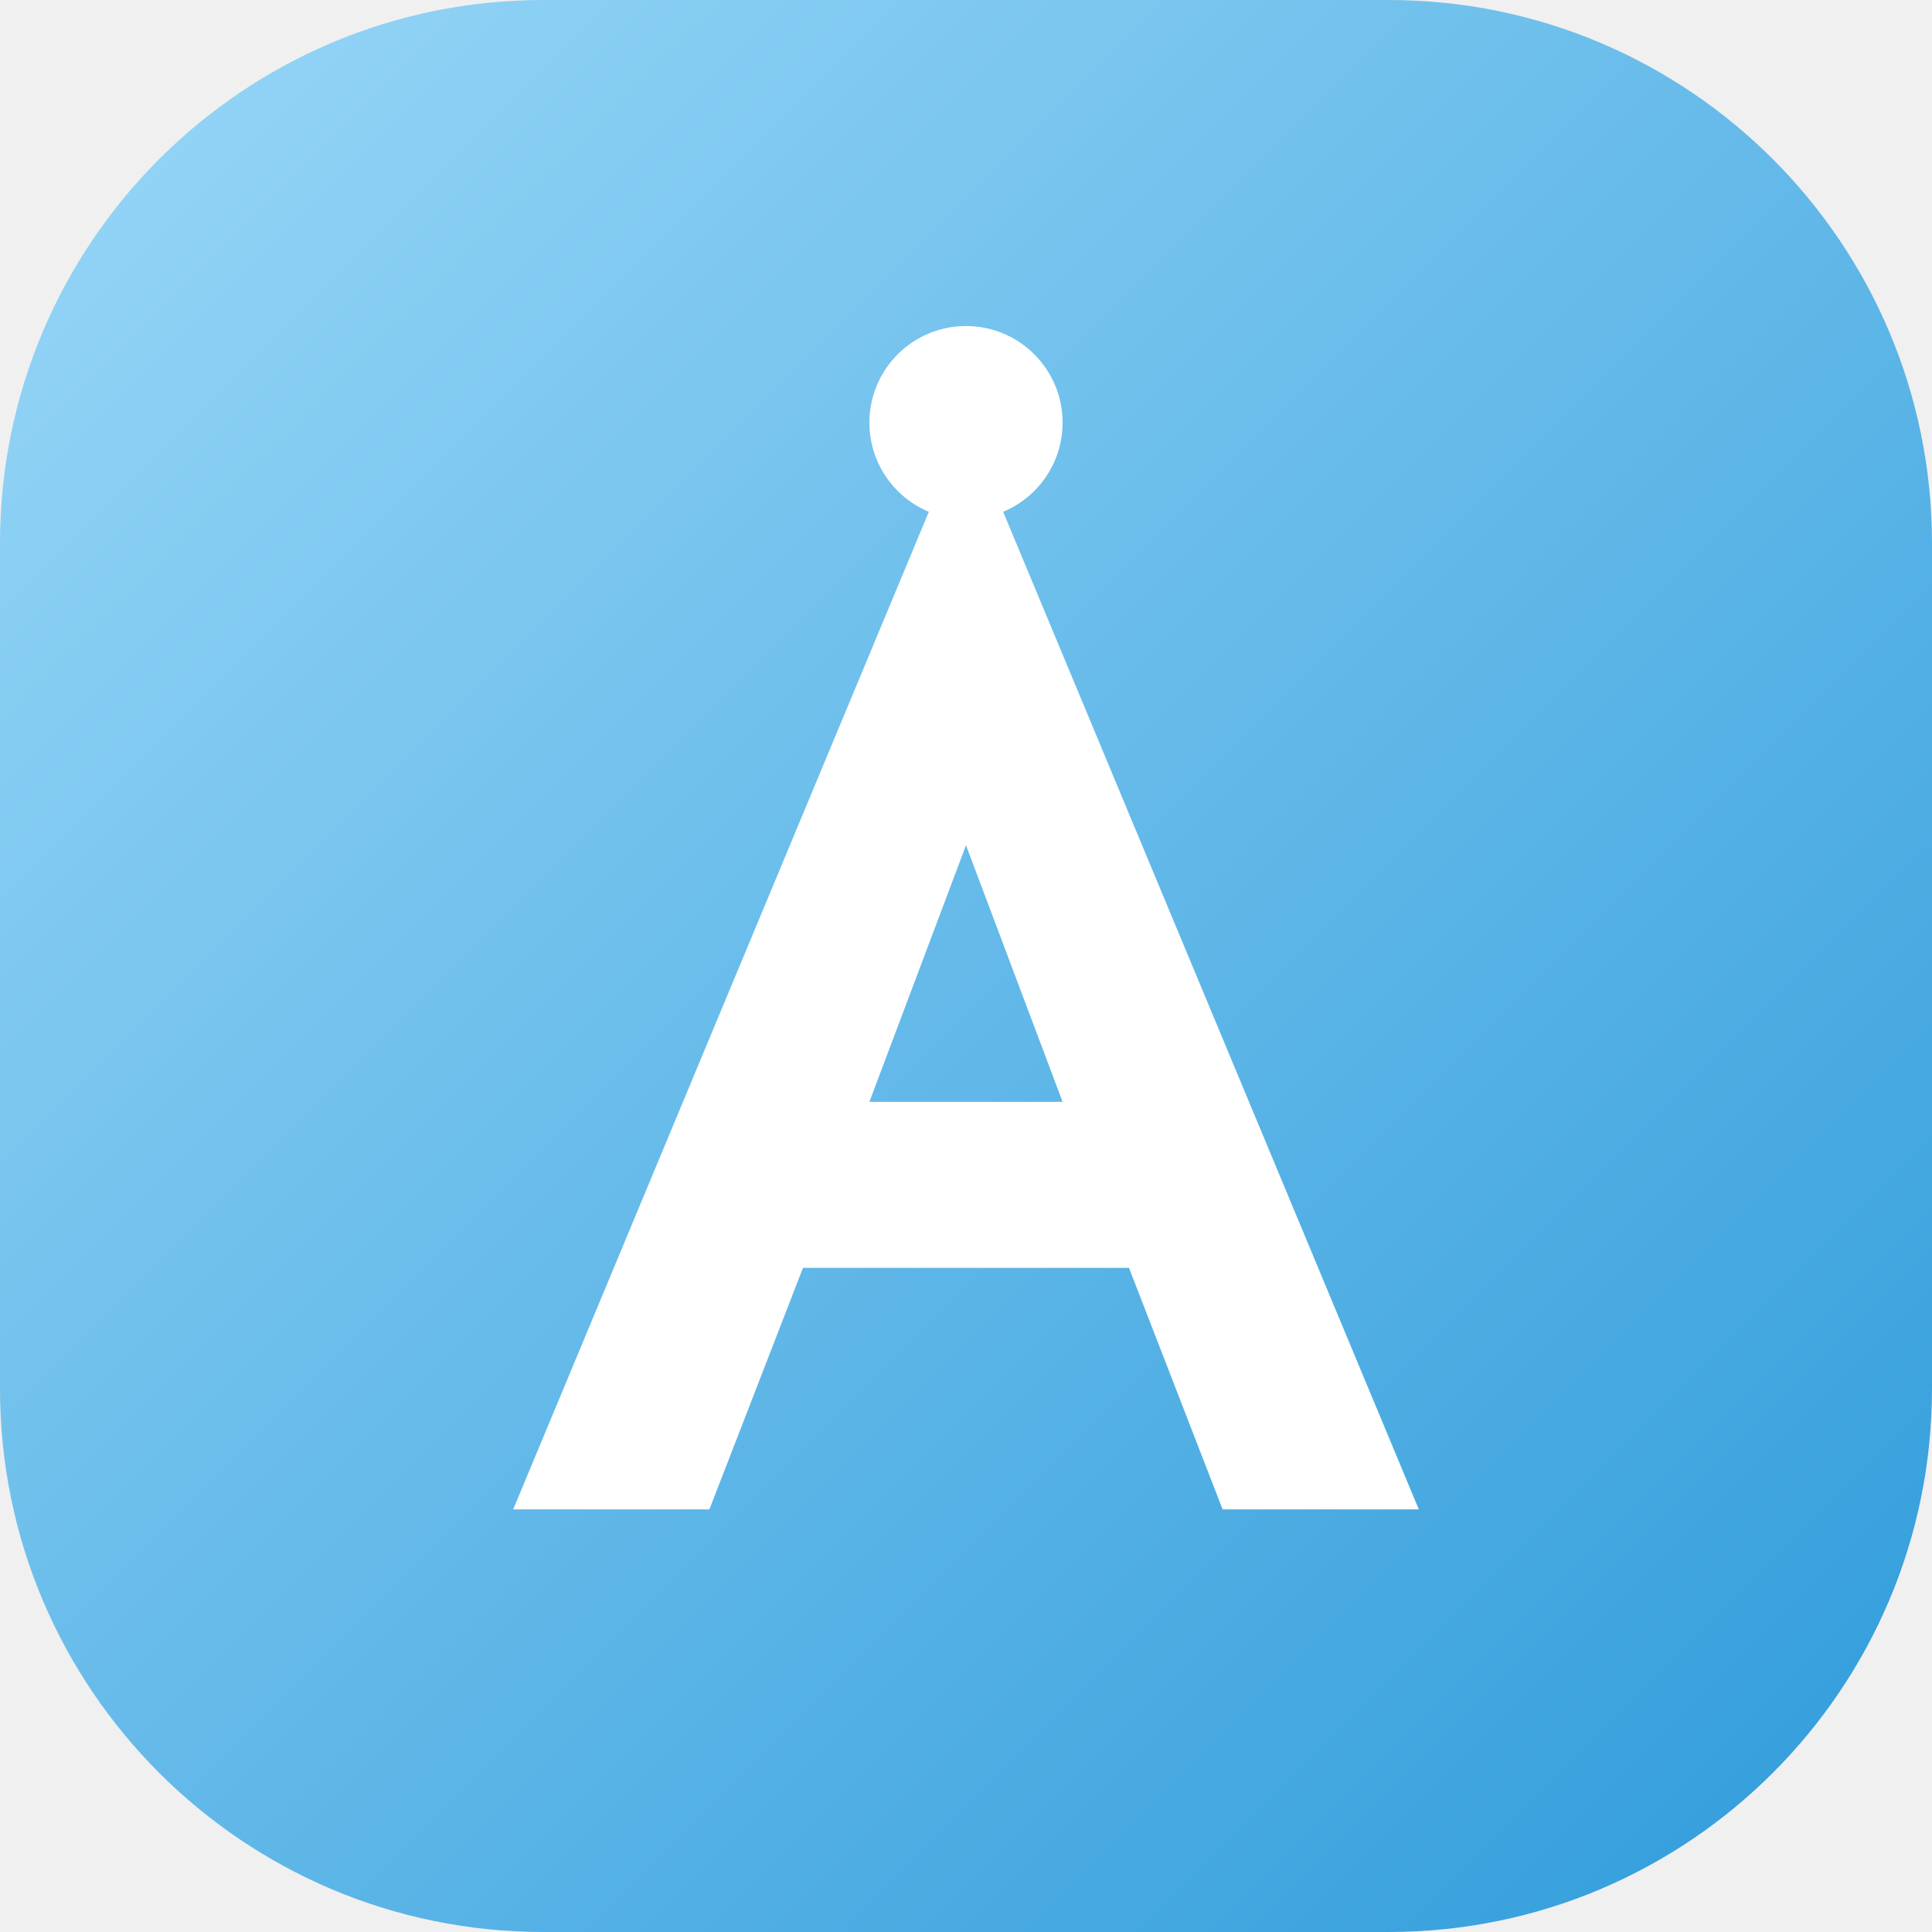
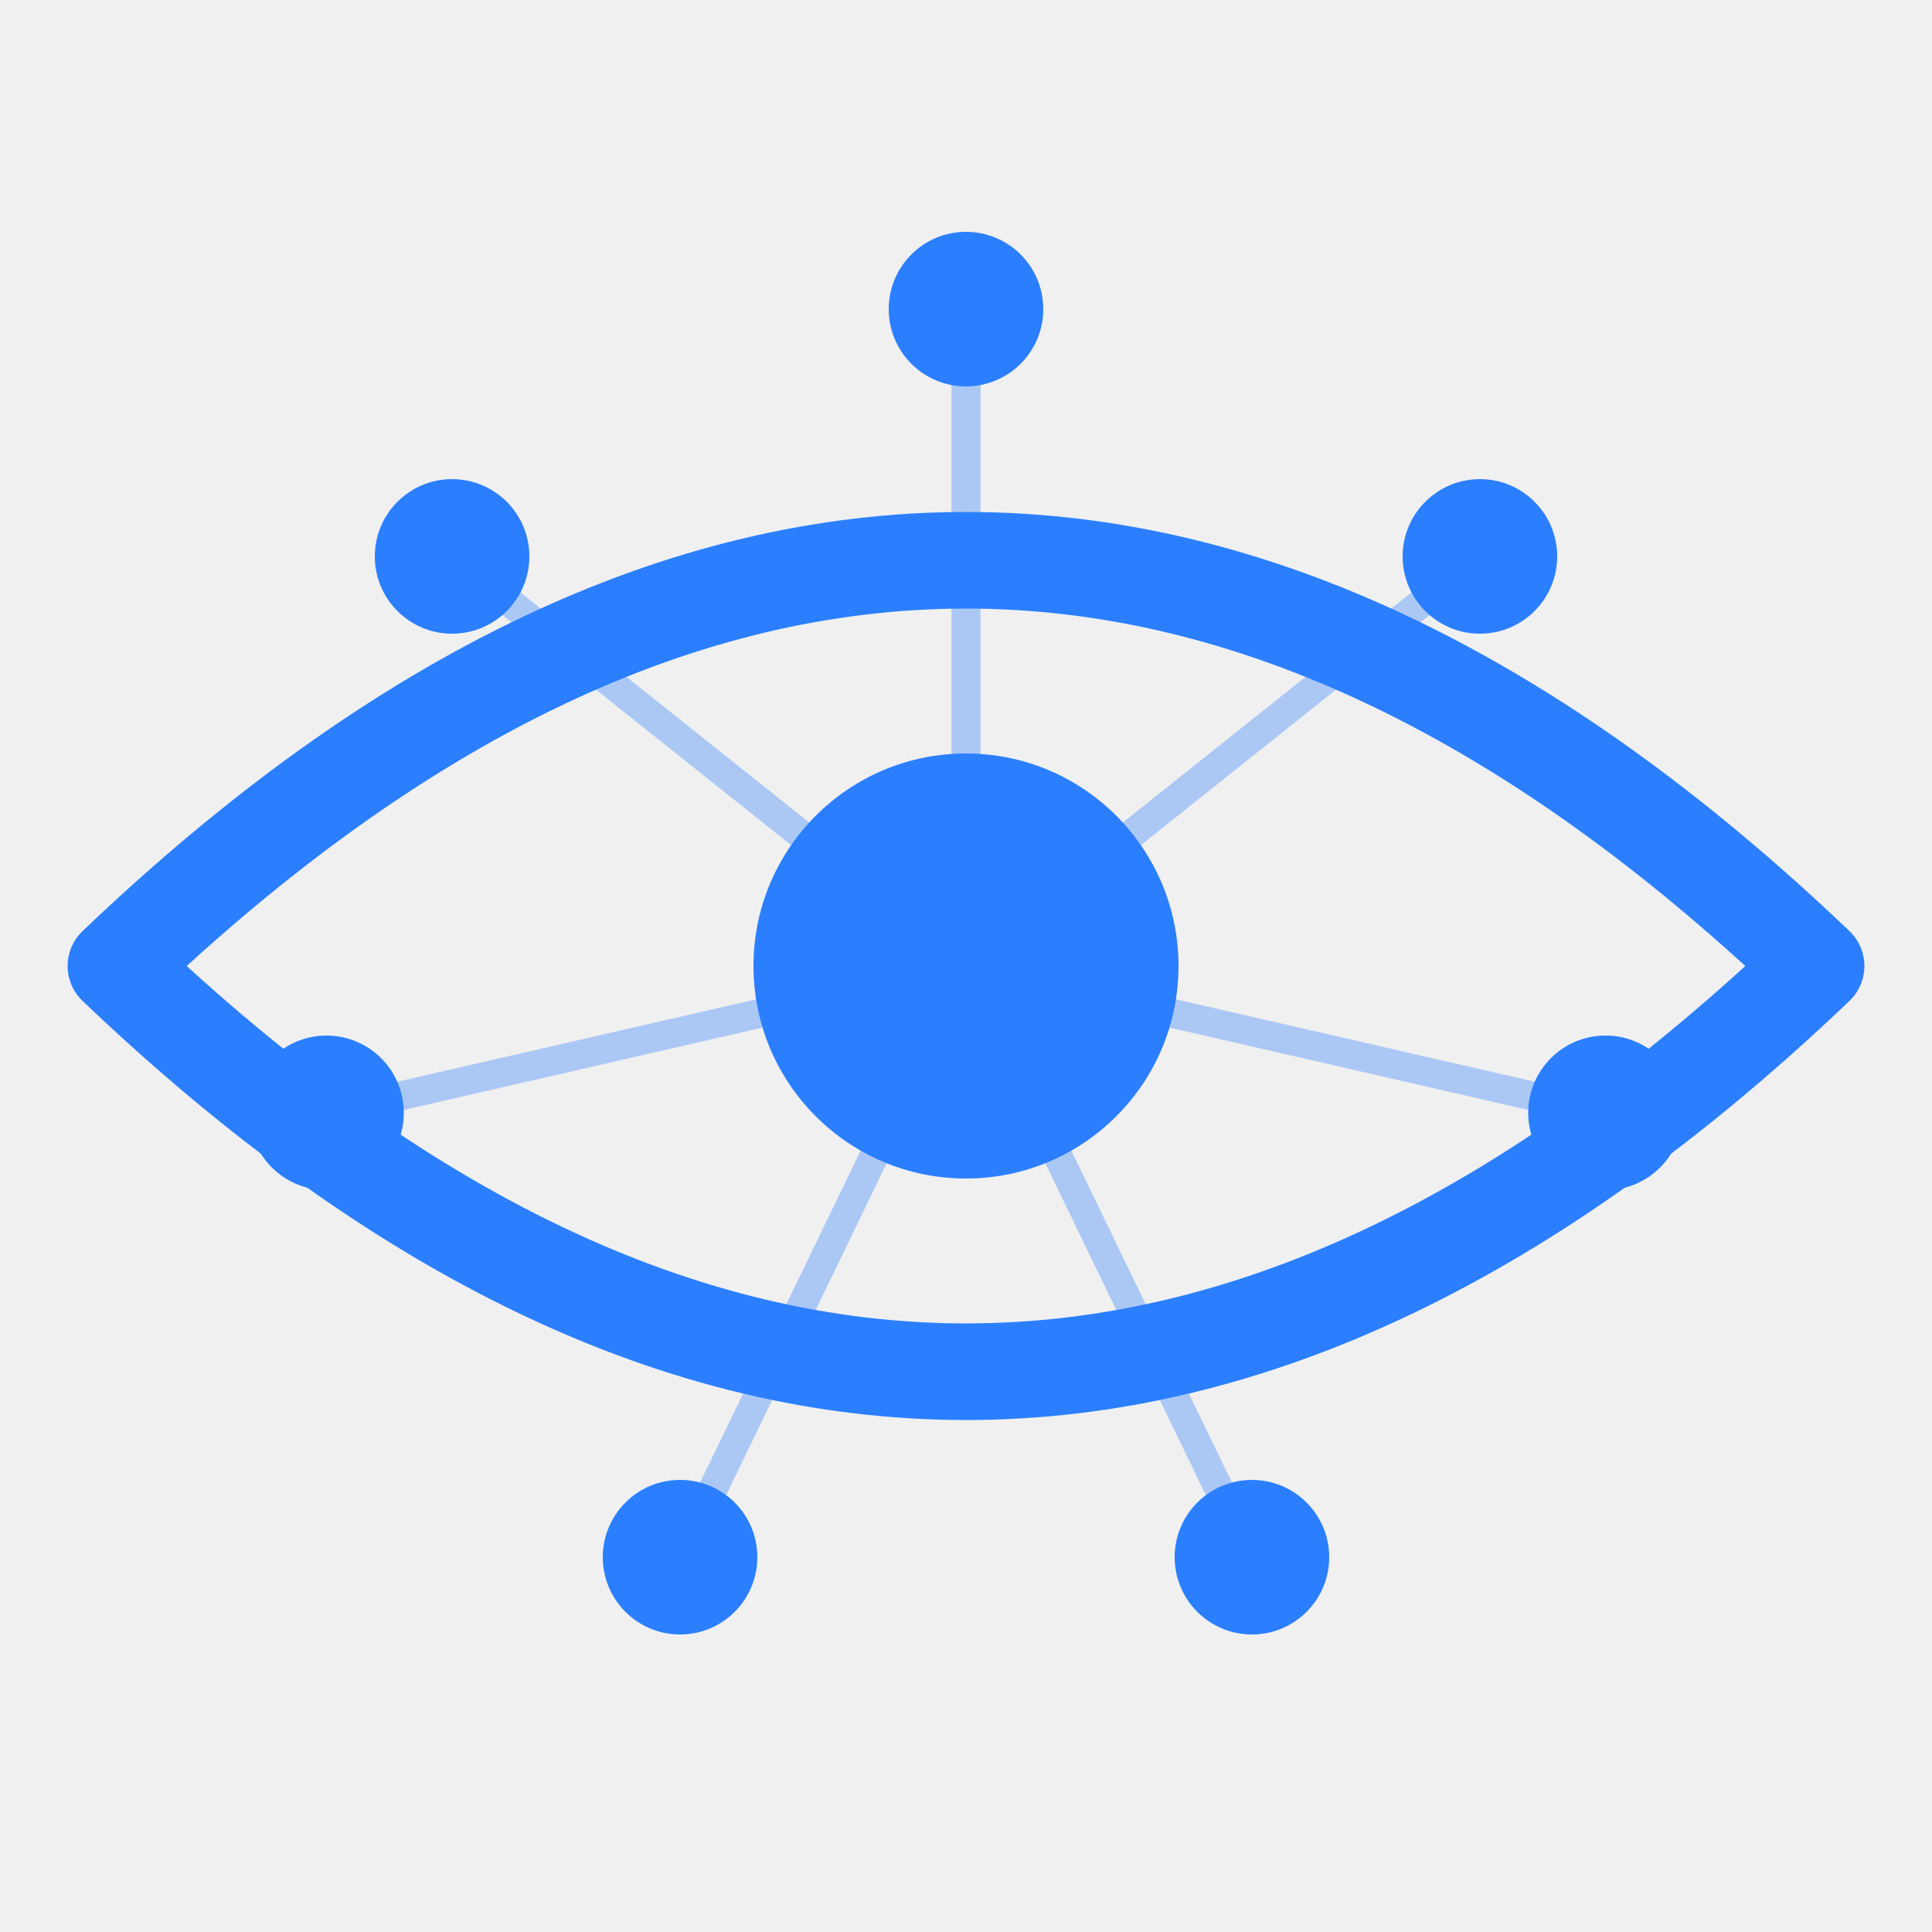
- <svg xmlns="http://www.w3.org/2000/svg" viewBox="0 0 64 64">
-   <defs>
-     <linearGradient id="g" x1="0" y1="0" x2="1" y2="1">
-       <stop offset="0" stop-color="#9AD8F8" />
-       <stop offset="1" stop-color="#2E9BDA" />
-     </linearGradient>
-   </defs>
-   <rect width="64" height="64" rx="18" fill="url(#g)" />
-   <path d="M32 14 L47 50 H40.5 L37.4 42 H26.6 L23.5 50 H17 Z M28.8 36.5 H35.2 L32 28 Z" fill="#fff" fill-rule="evenodd" />
-   <circle cx="32" cy="14" r="3.2" fill="#fff" />
+ <svg xmlns="http://www.w3.org/2000/svg" viewBox="0 0 100 100">
+   <path d="M6 50 Q50 8 94 50 Q50 92 6 50 Z" fill="none" stroke="#2b7fff" stroke-width="5" stroke-linejoin="round" />
+   <line x1="50" y1="50" x2="50.0" y2="16.0" stroke="#2b7fff" stroke-opacity=".35" stroke-width="1.5" />
+   <line x1="50" y1="50" x2="76.6" y2="28.8" stroke="#2b7fff" stroke-opacity=".35" stroke-width="1.5" />
+   <line x1="50" y1="50" x2="83.1" y2="57.6" stroke="#2b7fff" stroke-opacity=".35" stroke-width="1.5" />
+   <line x1="50" y1="50" x2="64.8" y2="80.6" stroke="#2b7fff" stroke-opacity=".35" stroke-width="1.5" />
+   <line x1="50" y1="50" x2="35.2" y2="80.6" stroke="#2b7fff" stroke-opacity=".35" stroke-width="1.5" />
+   <line x1="50" y1="50" x2="16.9" y2="57.6" stroke="#2b7fff" stroke-opacity=".35" stroke-width="1.5" />
+   <line x1="50" y1="50" x2="23.4" y2="28.8" stroke="#2b7fff" stroke-opacity=".35" stroke-width="1.5" />
+   <circle cx="50.0" cy="16.0" r="4" fill="#2b7fff" />
+   <circle cx="76.6" cy="28.8" r="4" fill="#2b7fff" />
+   <circle cx="83.1" cy="57.6" r="4" fill="#2b7fff" />
+   <circle cx="64.8" cy="80.6" r="4" fill="#2b7fff" />
+   <circle cx="35.2" cy="80.6" r="4" fill="#2b7fff" />
+   <circle cx="16.9" cy="57.6" r="4" fill="#2b7fff" />
+   <circle cx="23.4" cy="28.8" r="4" fill="#2b7fff" />
+   <circle cx="50" cy="50" r="11" fill="#2b7fff" />
</svg>
